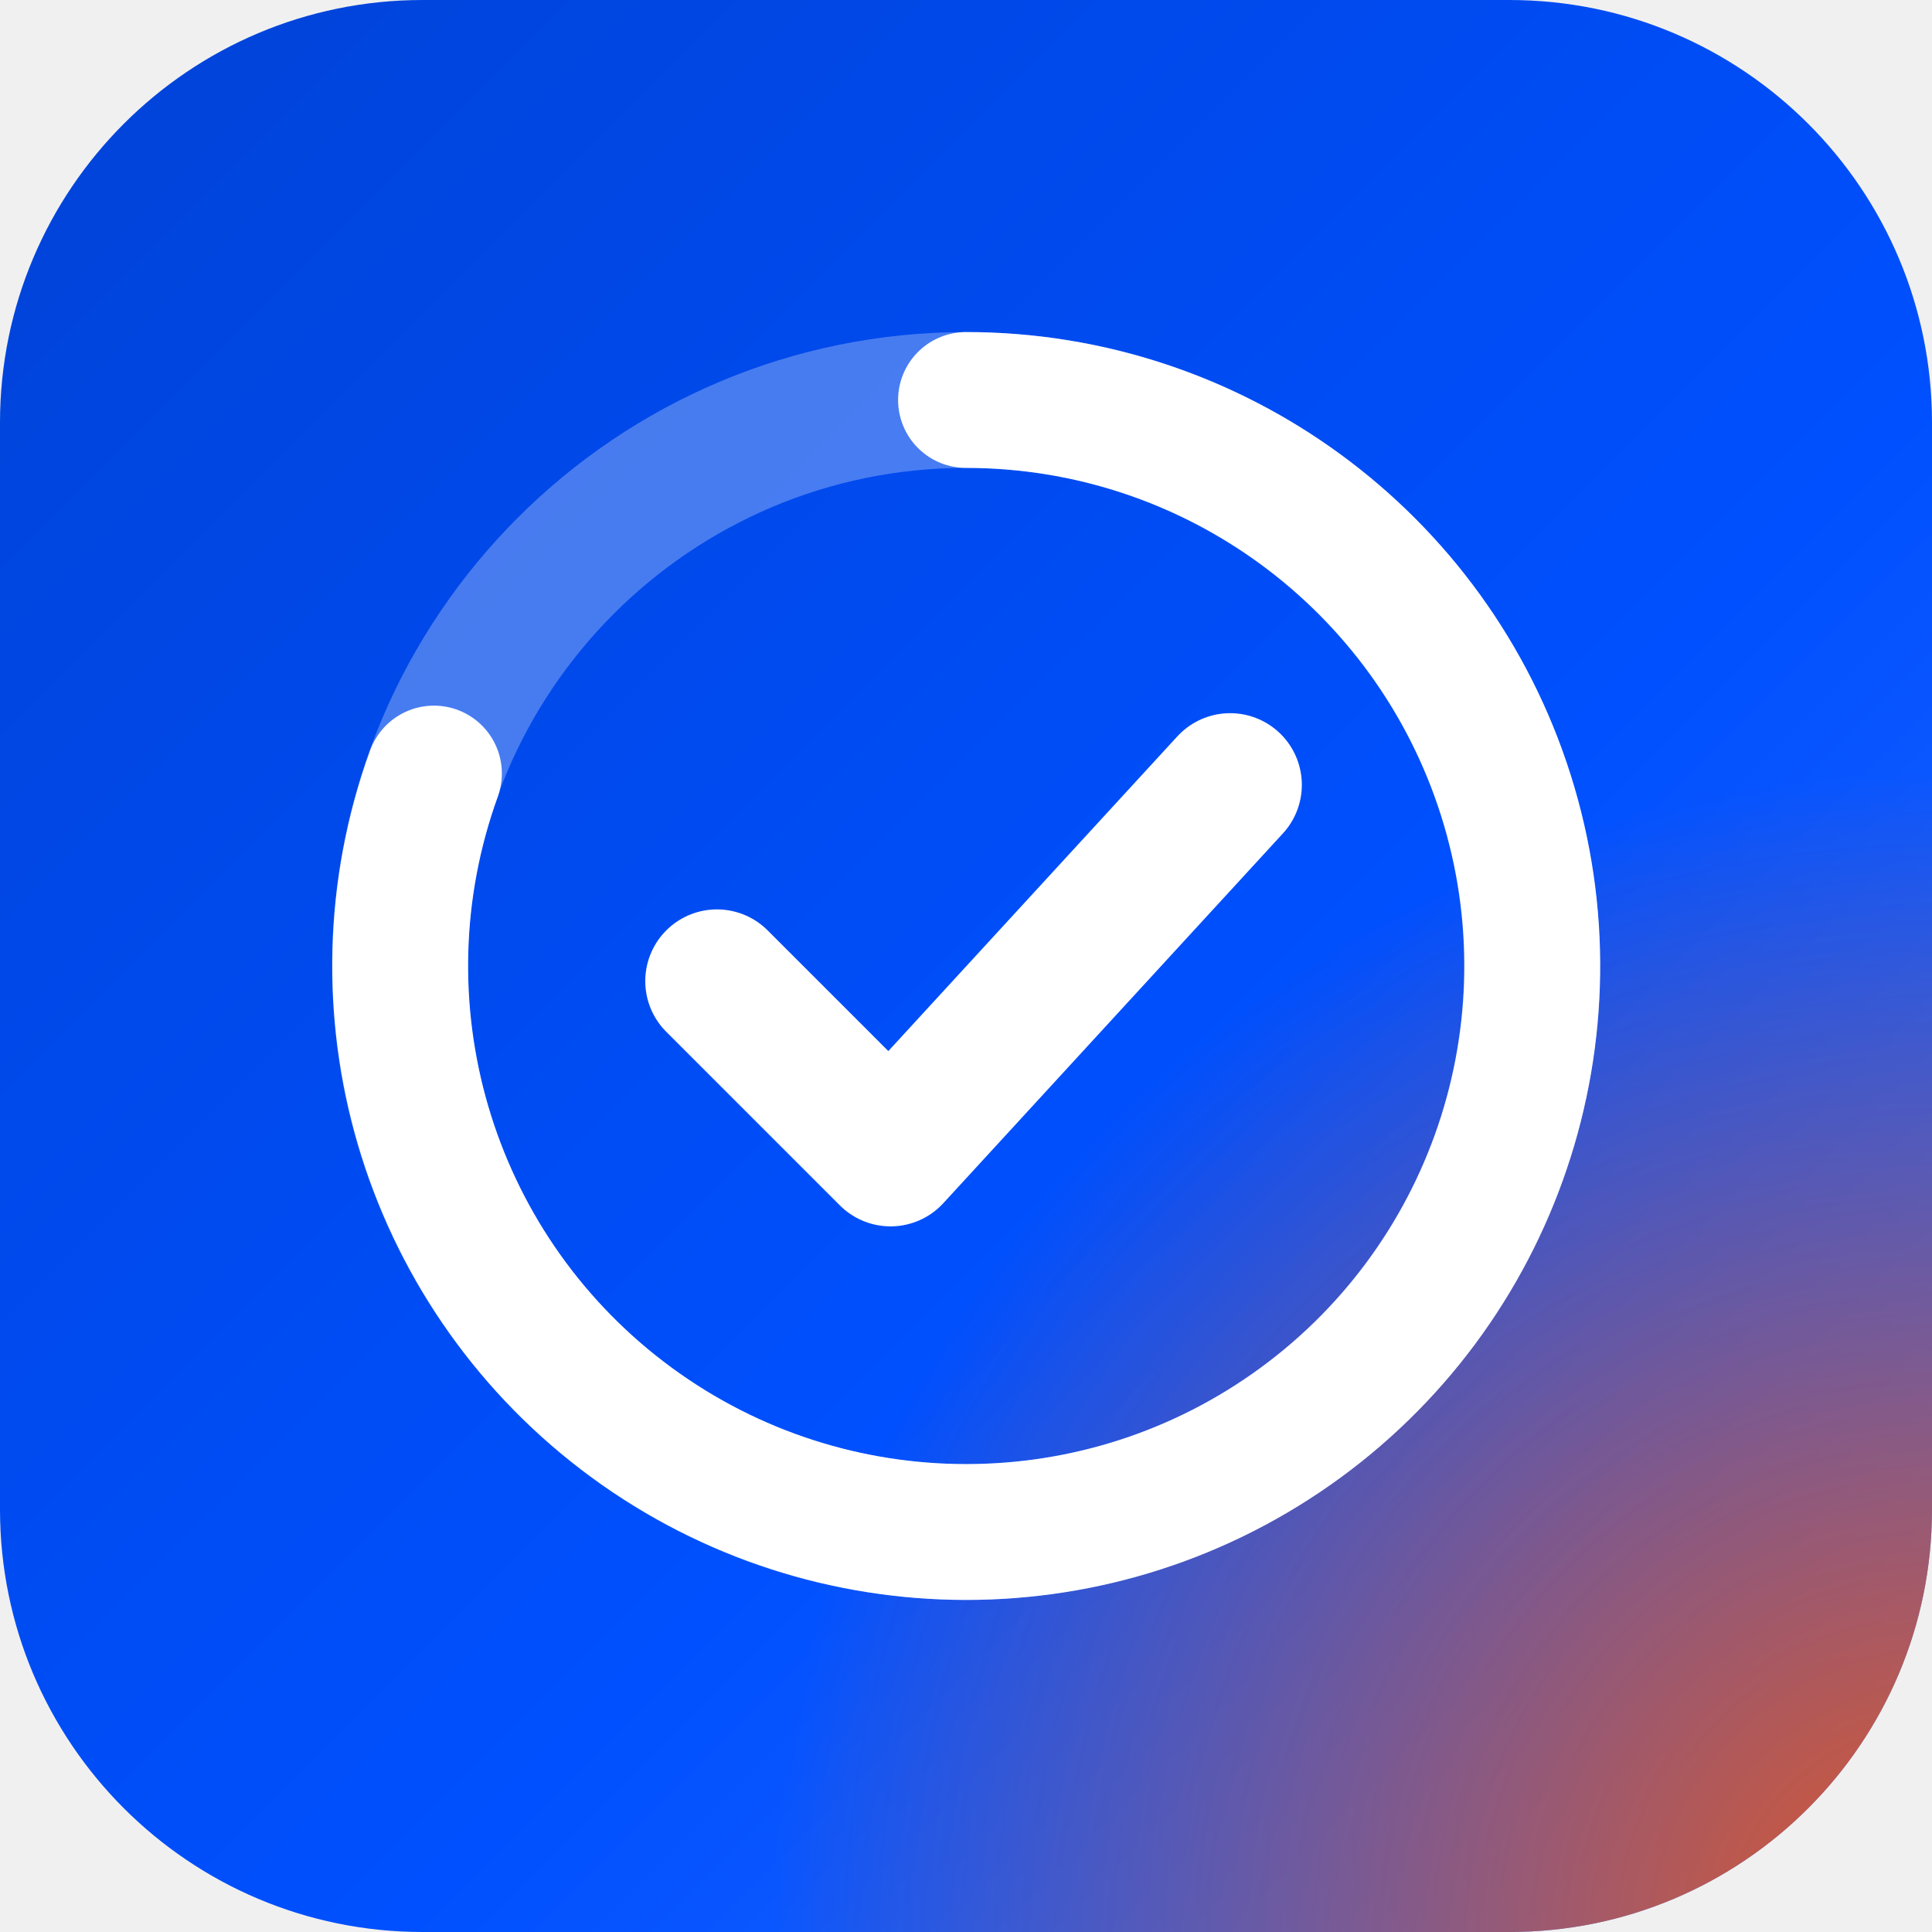
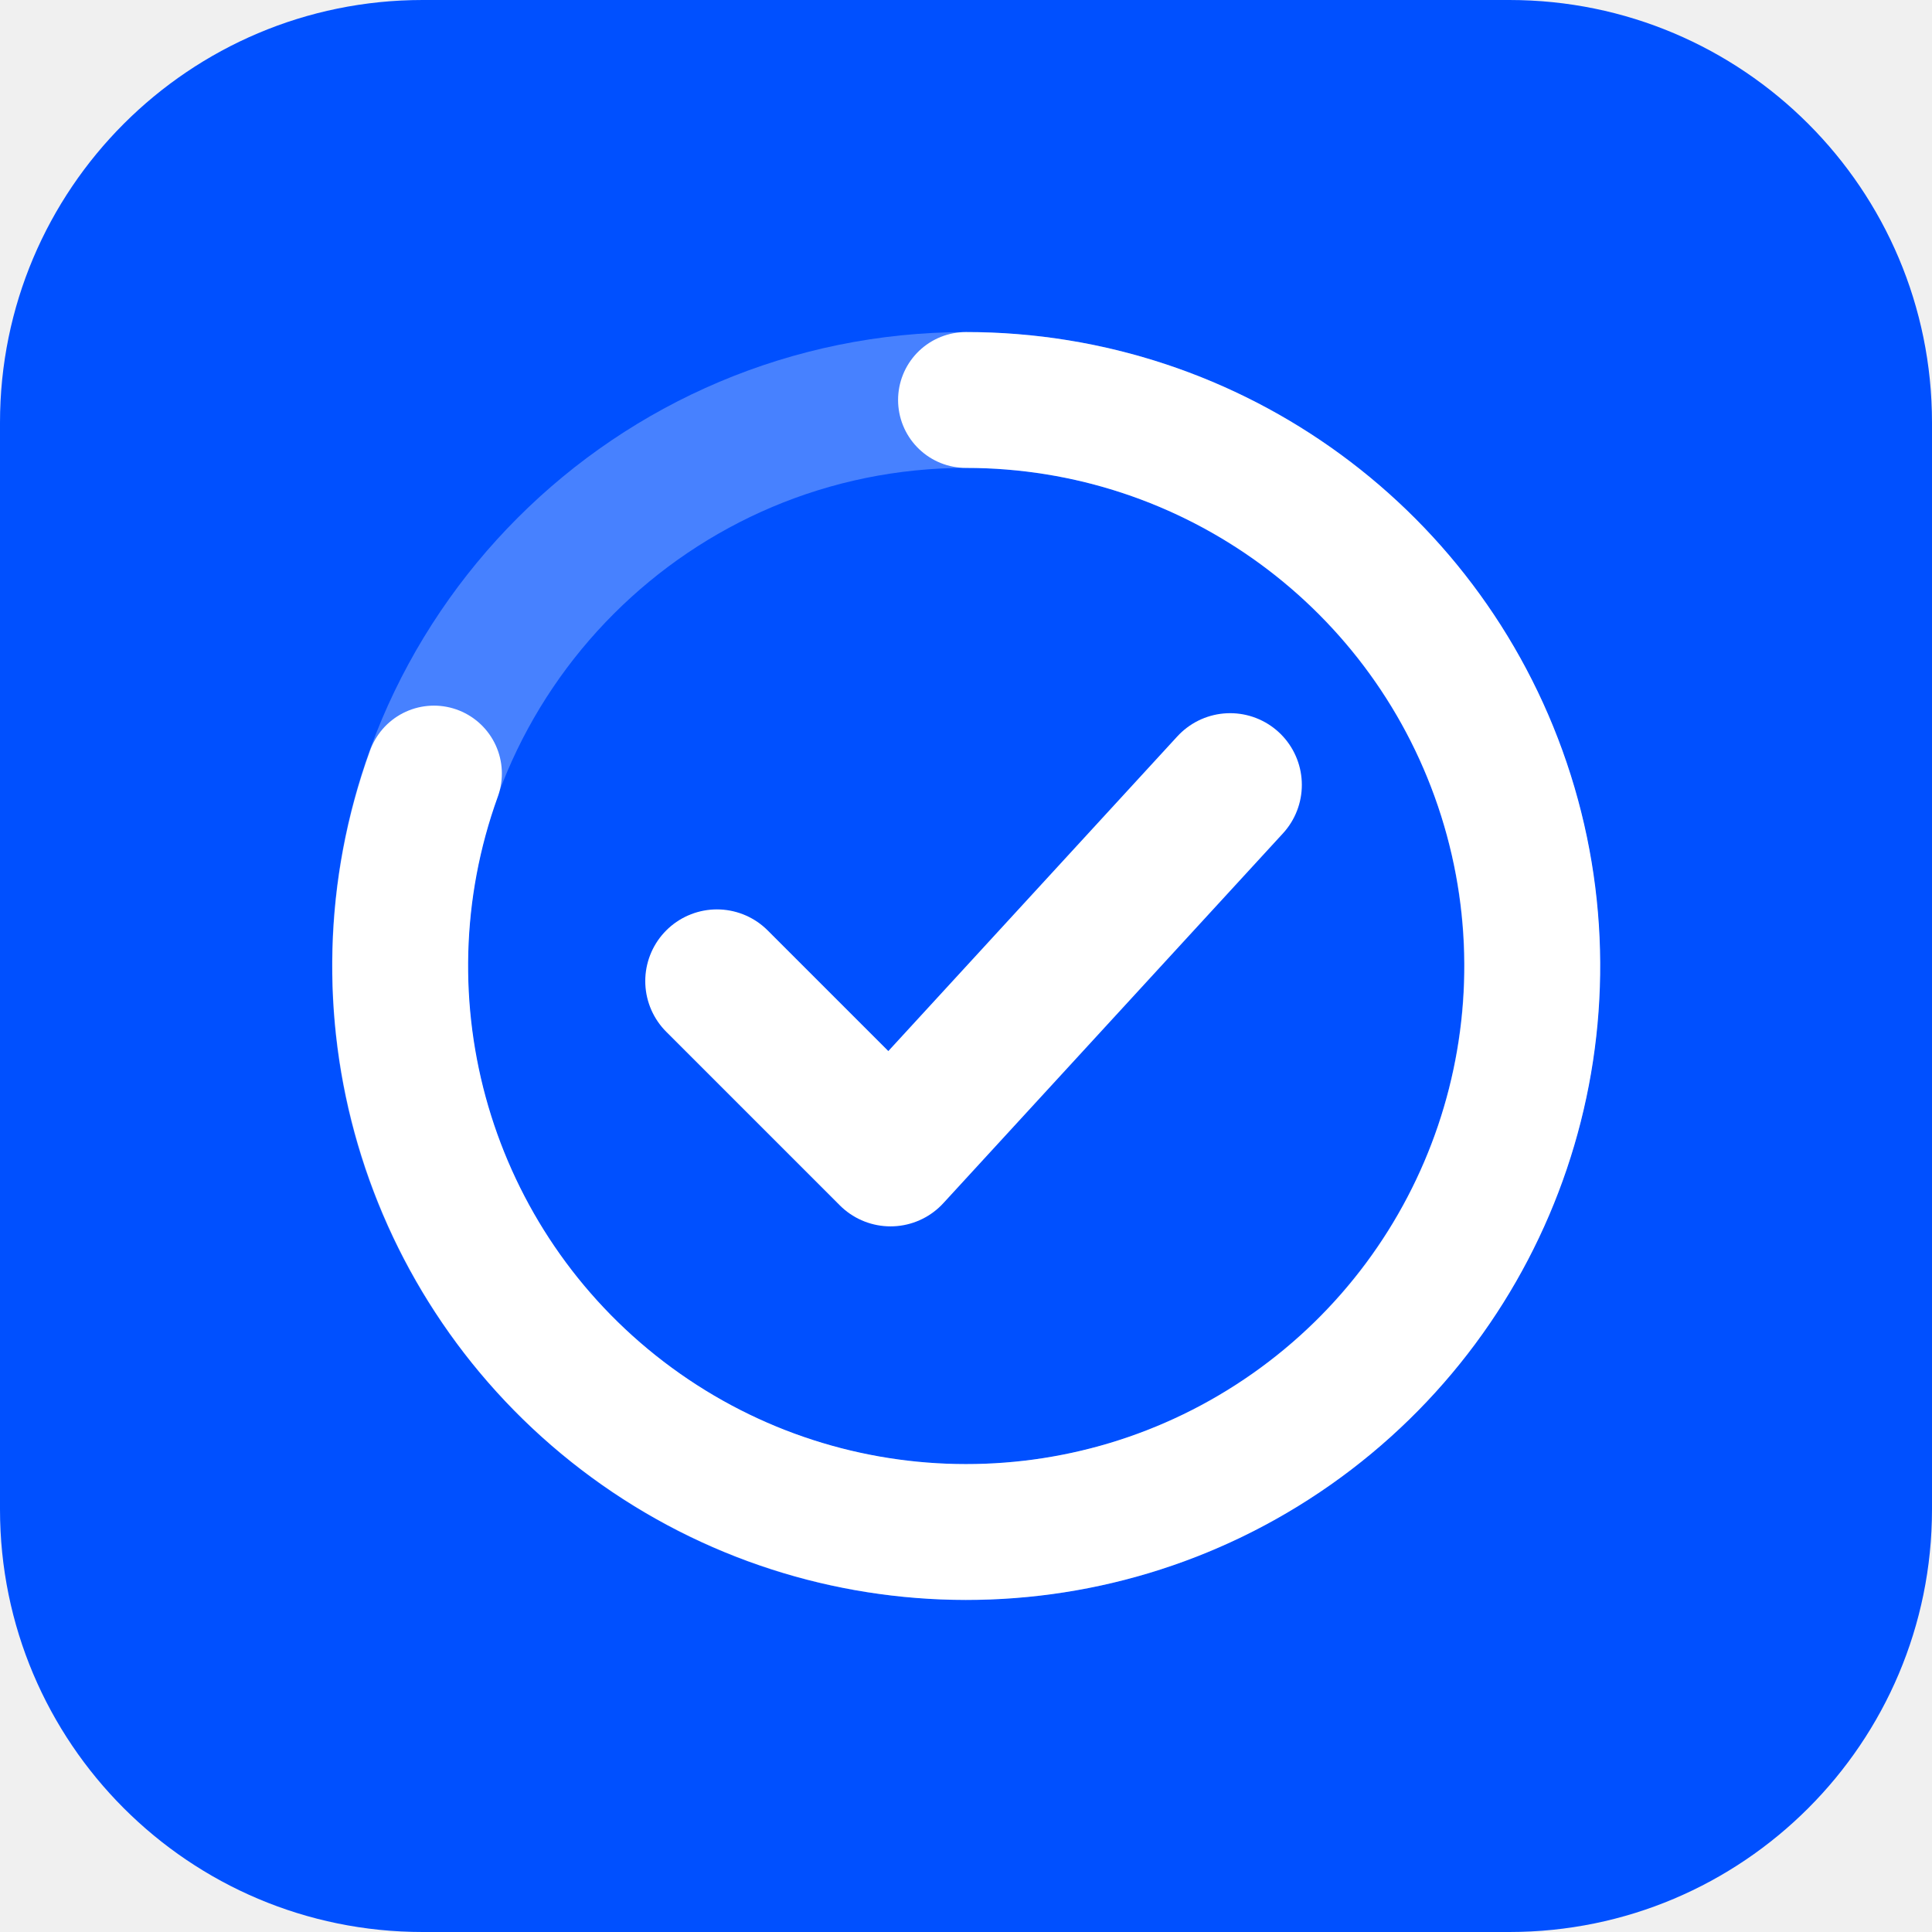
<svg xmlns="http://www.w3.org/2000/svg" viewBox="0 0 512 512">
-   <defs>
-     <linearGradient id="g" x1="0" y1="0" x2="1" y2="1">
-       <stop offset="0" stop-color="#0042d6" />
-       <stop offset=".6" stop-color="#0050ff" />
-       <stop offset="1" stop-color="#2a6bff" />
-     </linearGradient>
-     <radialGradient id="o" cx="1" cy="1" r=".6">
-       <stop offset="0" stop-color="#ff5200" stop-opacity=".85" />
-       <stop offset="1" stop-color="#ff5200" stop-opacity="0" />
-     </radialGradient>
-   </defs>
-   <rect width="512" height="512" rx="112" fill="url(#g)" />
-   <rect width="512" height="512" rx="112" fill="url(#o)" />
+   <rect width="512" height="512" rx="112" fill="#0050ff" />
  <circle cx="256" cy="256" r="150" fill="none" stroke="#fff" stroke-opacity=".28" stroke-width="36" />
  <path d="M256 106a150 150 0 1 1-141 99" fill="none" stroke="#fff" stroke-width="36" stroke-linecap="round" />
  <path d="M190 260l46 46 90-98" fill="none" stroke="#fff" stroke-width="38" stroke-linecap="round" stroke-linejoin="round" />
</svg>
